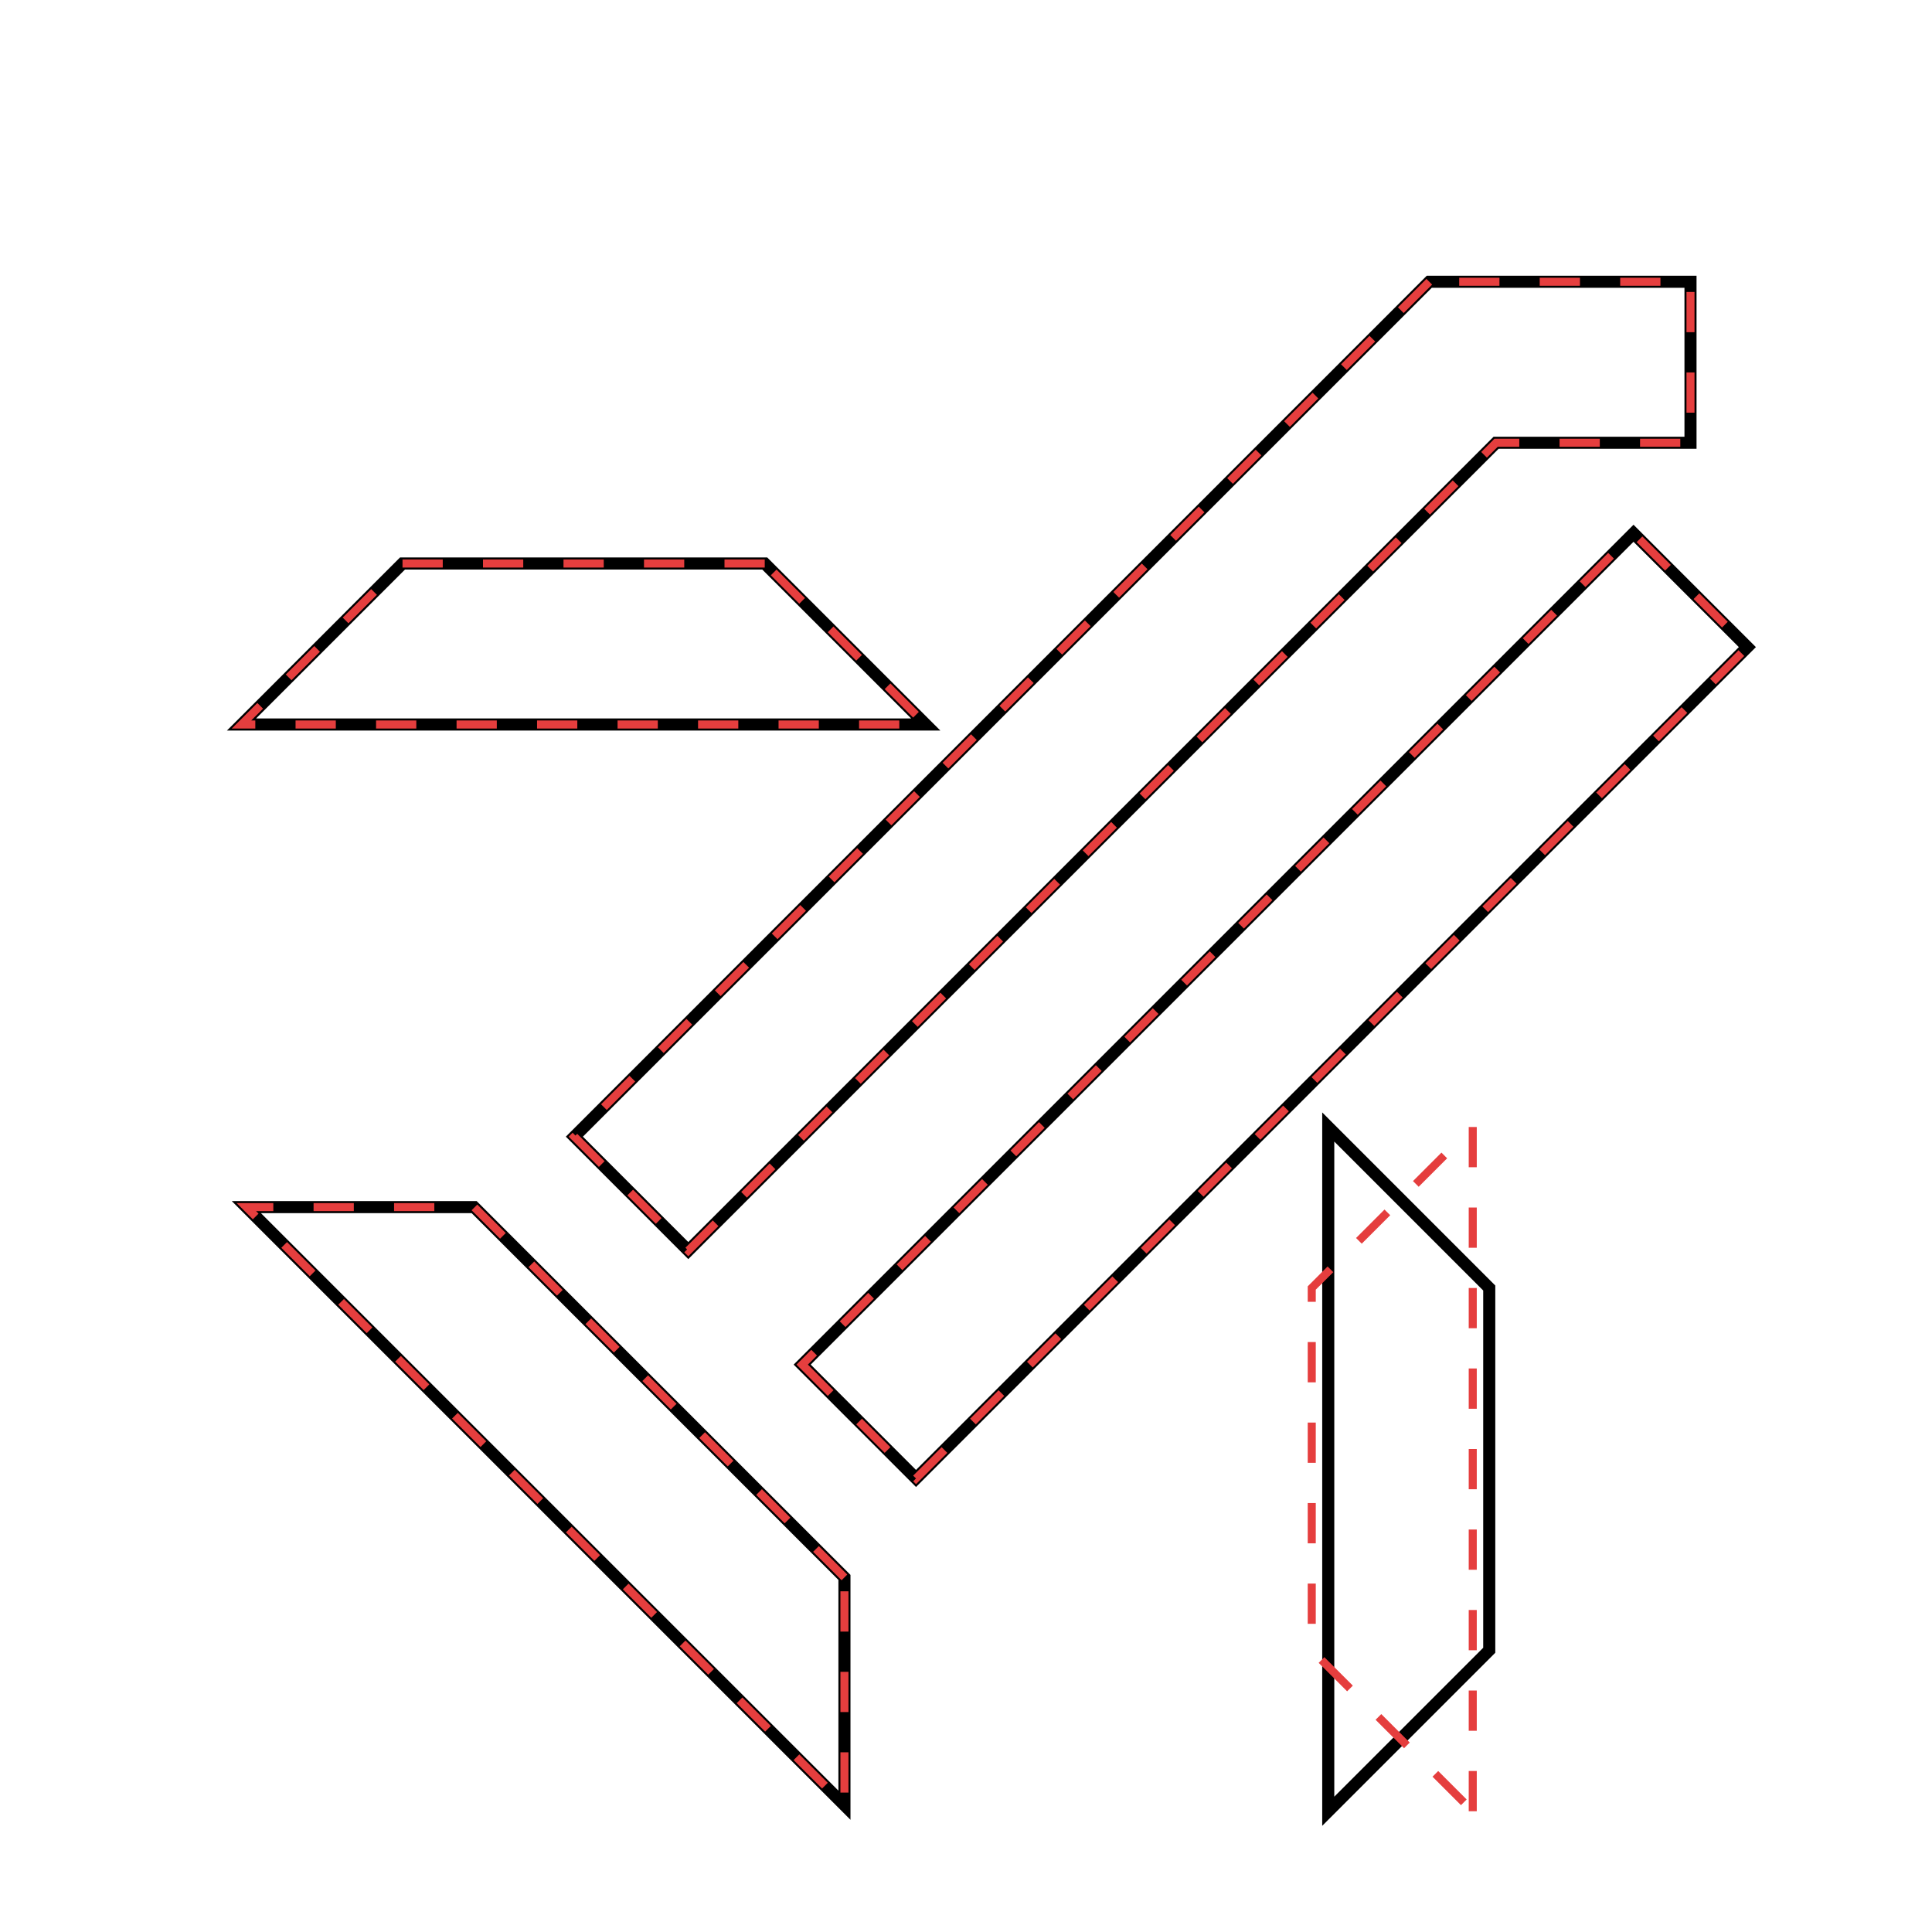
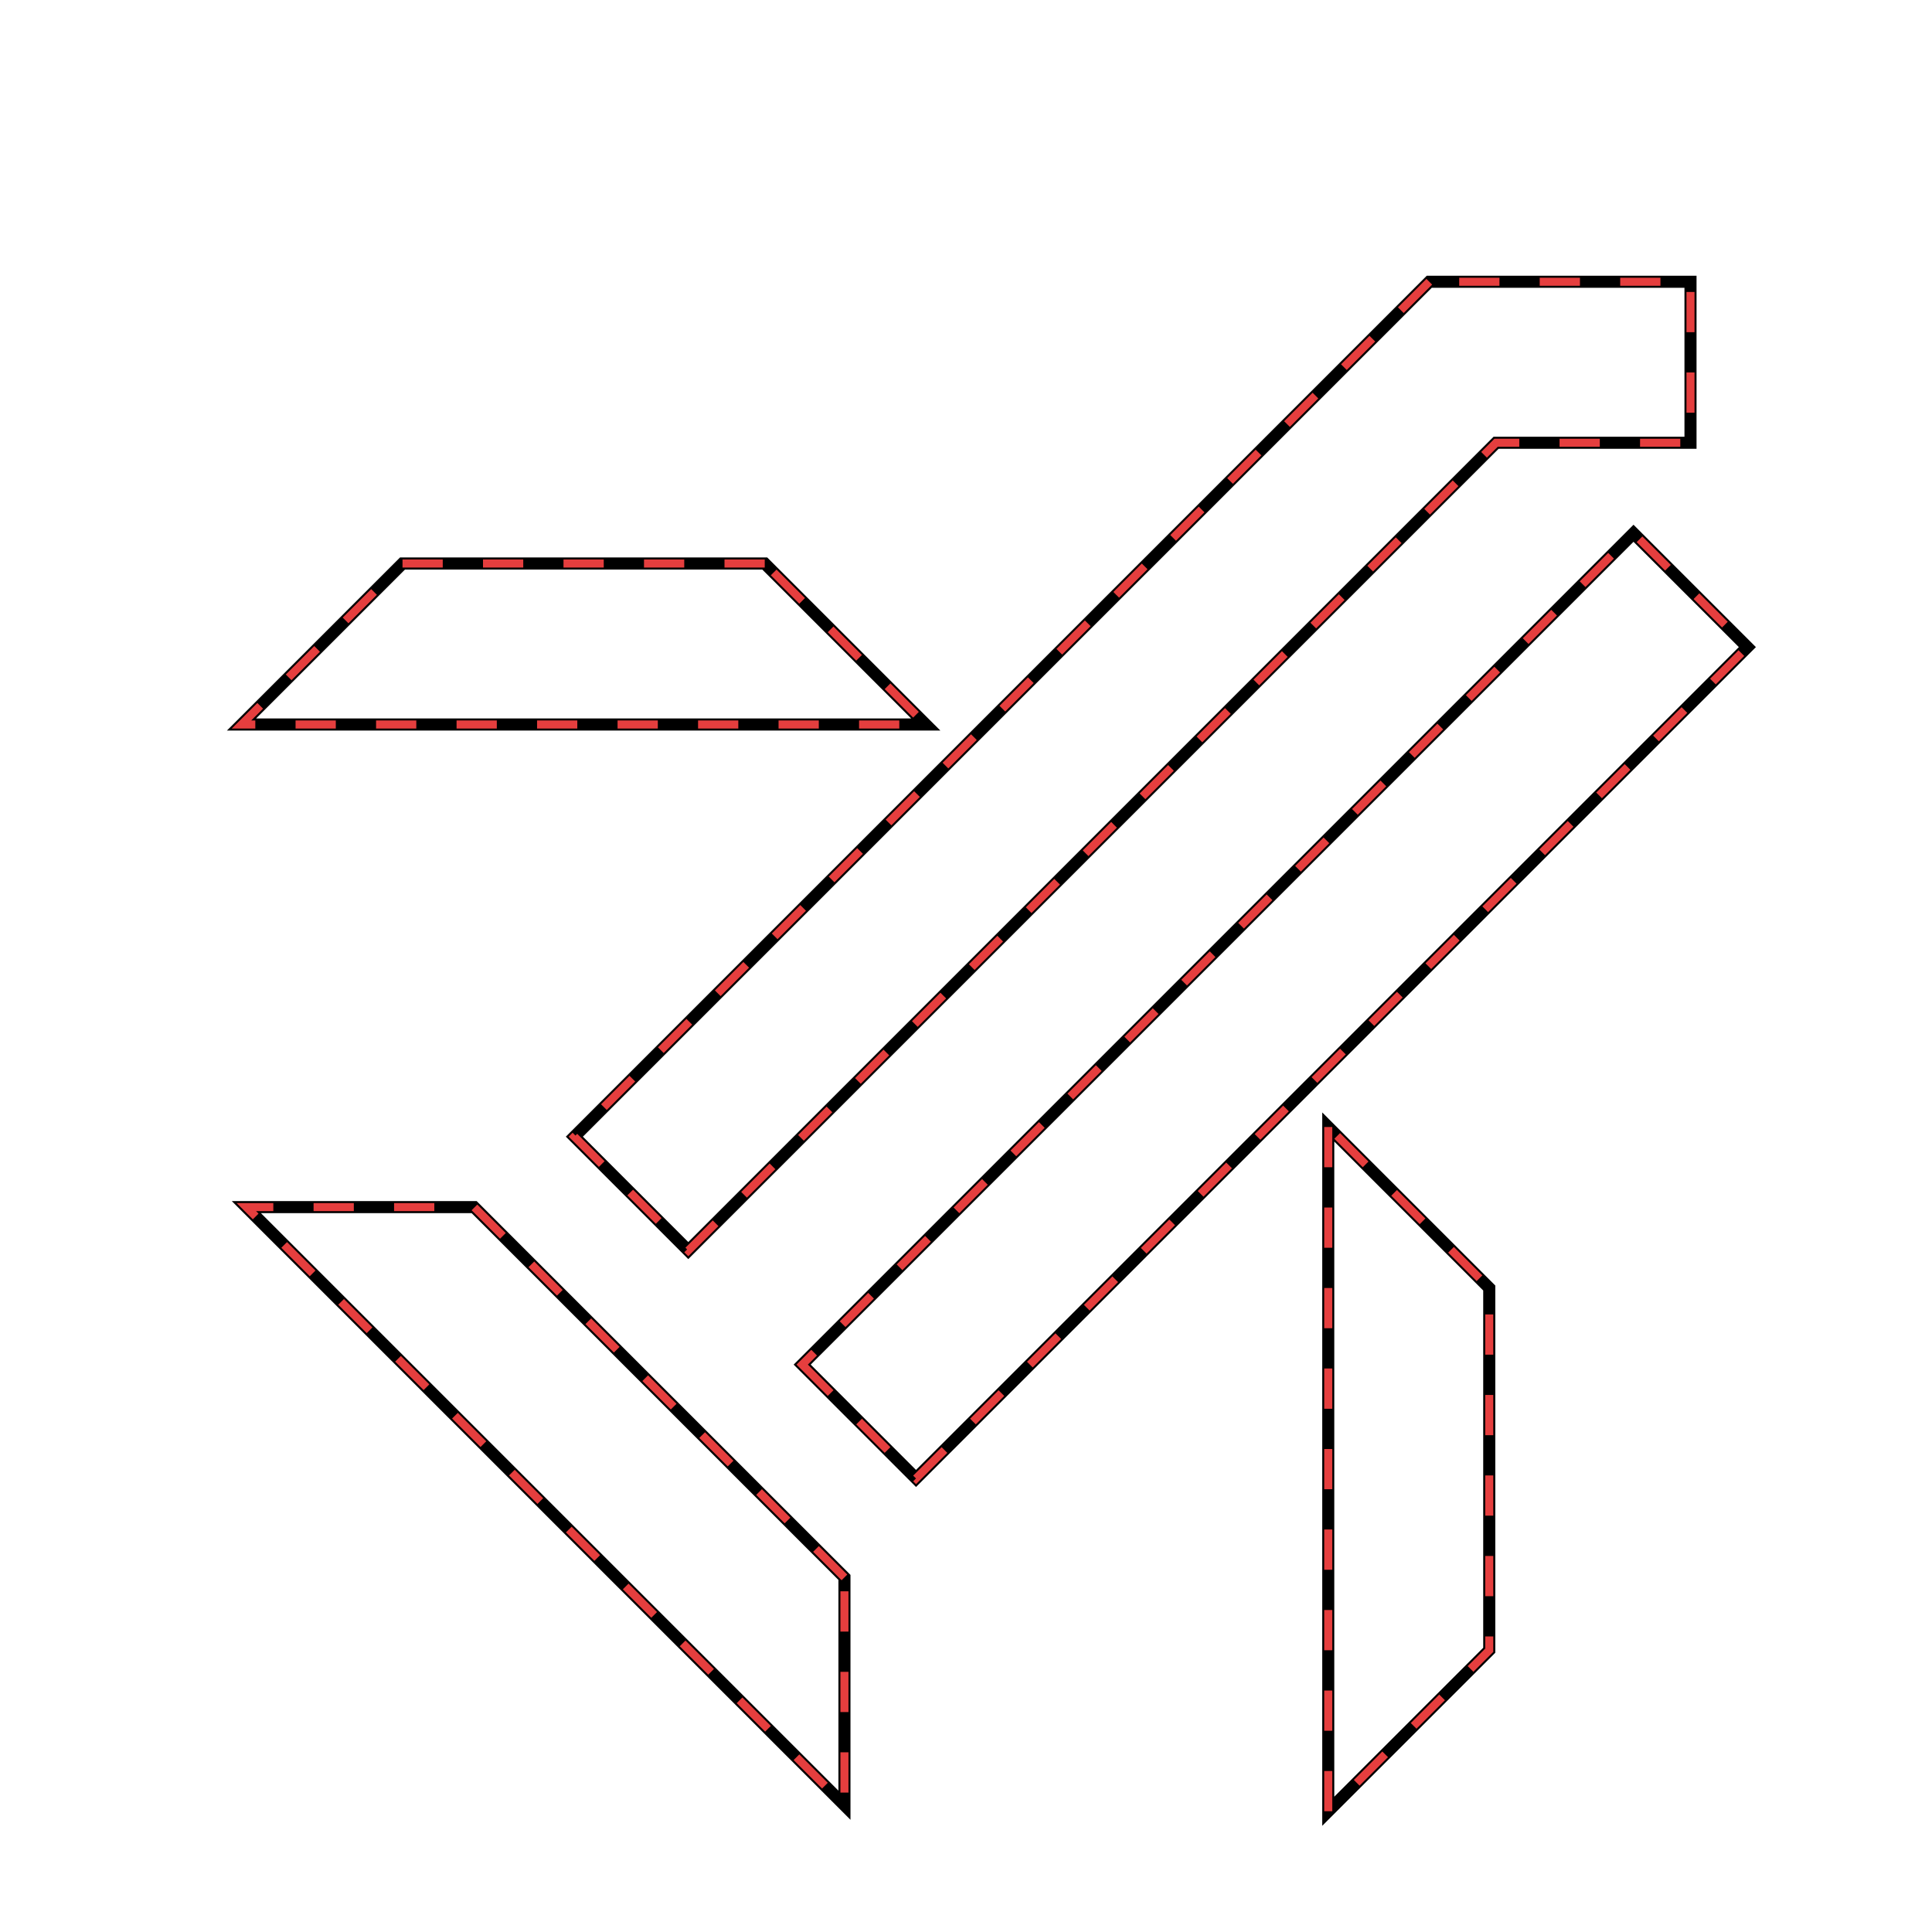
<svg xmlns="http://www.w3.org/2000/svg" id="Overlay" viewBox="0 0 48 48">
  <path fill="none" stroke="#000000" stroke-width="0.3" fill-rule="evenodd" d="M 19 14 L 10 14 L 6 18 L 23 18 Z M 20.98 39.19 L 11.78 29.99 L 6.12 29.99 L 20.98 44.85 Z M 35.51 7 L 14.27 28.24 L 17.1 31.07 L 37.17 11 L 42 11 L 42 7 Z M 19.93 33.903 L 22.758 36.732 L 43.413 16.077 L 40.584 13.249 Z M 37 32 L 33 28 L 33 45 L 37 41 Z" />
-   <path fill="none" stroke="#E53E3E" stroke-width="0.2" stroke-dasharray="1 1" fill-rule="evenodd" d="M 19 14 L 10 14 L 6 18 L 23 18 Z M 20.98 39.19 L 11.78 29.99 L 6.12 29.99 L 20.98 44.85 Z M 35.51 7 L 14.27 28.24 L 17.1 31.07 L 37.17 11 L 42 11 L 42 7 Z M 19.93 33.903 L 22.758 36.732 L 43.413 16.077 L 40.584 13.249 Z M 36.59 45 L 36.59 28 L 32.59 32 L 32.59 41 Z" />
+   <path fill="none" stroke="#E53E3E" stroke-width="0.2" stroke-dasharray="1 1" fill-rule="evenodd" d="M 19 14 L 10 14 L 6 18 L 23 18 Z M 20.98 39.19 L 11.78 29.99 L 6.12 29.99 L 20.98 44.85 Z M 35.51 7 L 14.27 28.24 L 17.1 31.07 L 37.17 11 L 42 11 L 42 7 Z M 19.93 33.903 L 22.758 36.732 L 43.413 16.077 L 40.584 13.249 Z M 33 28 L 33 45 L 37 41 L 37 32 Z" />
</svg>
